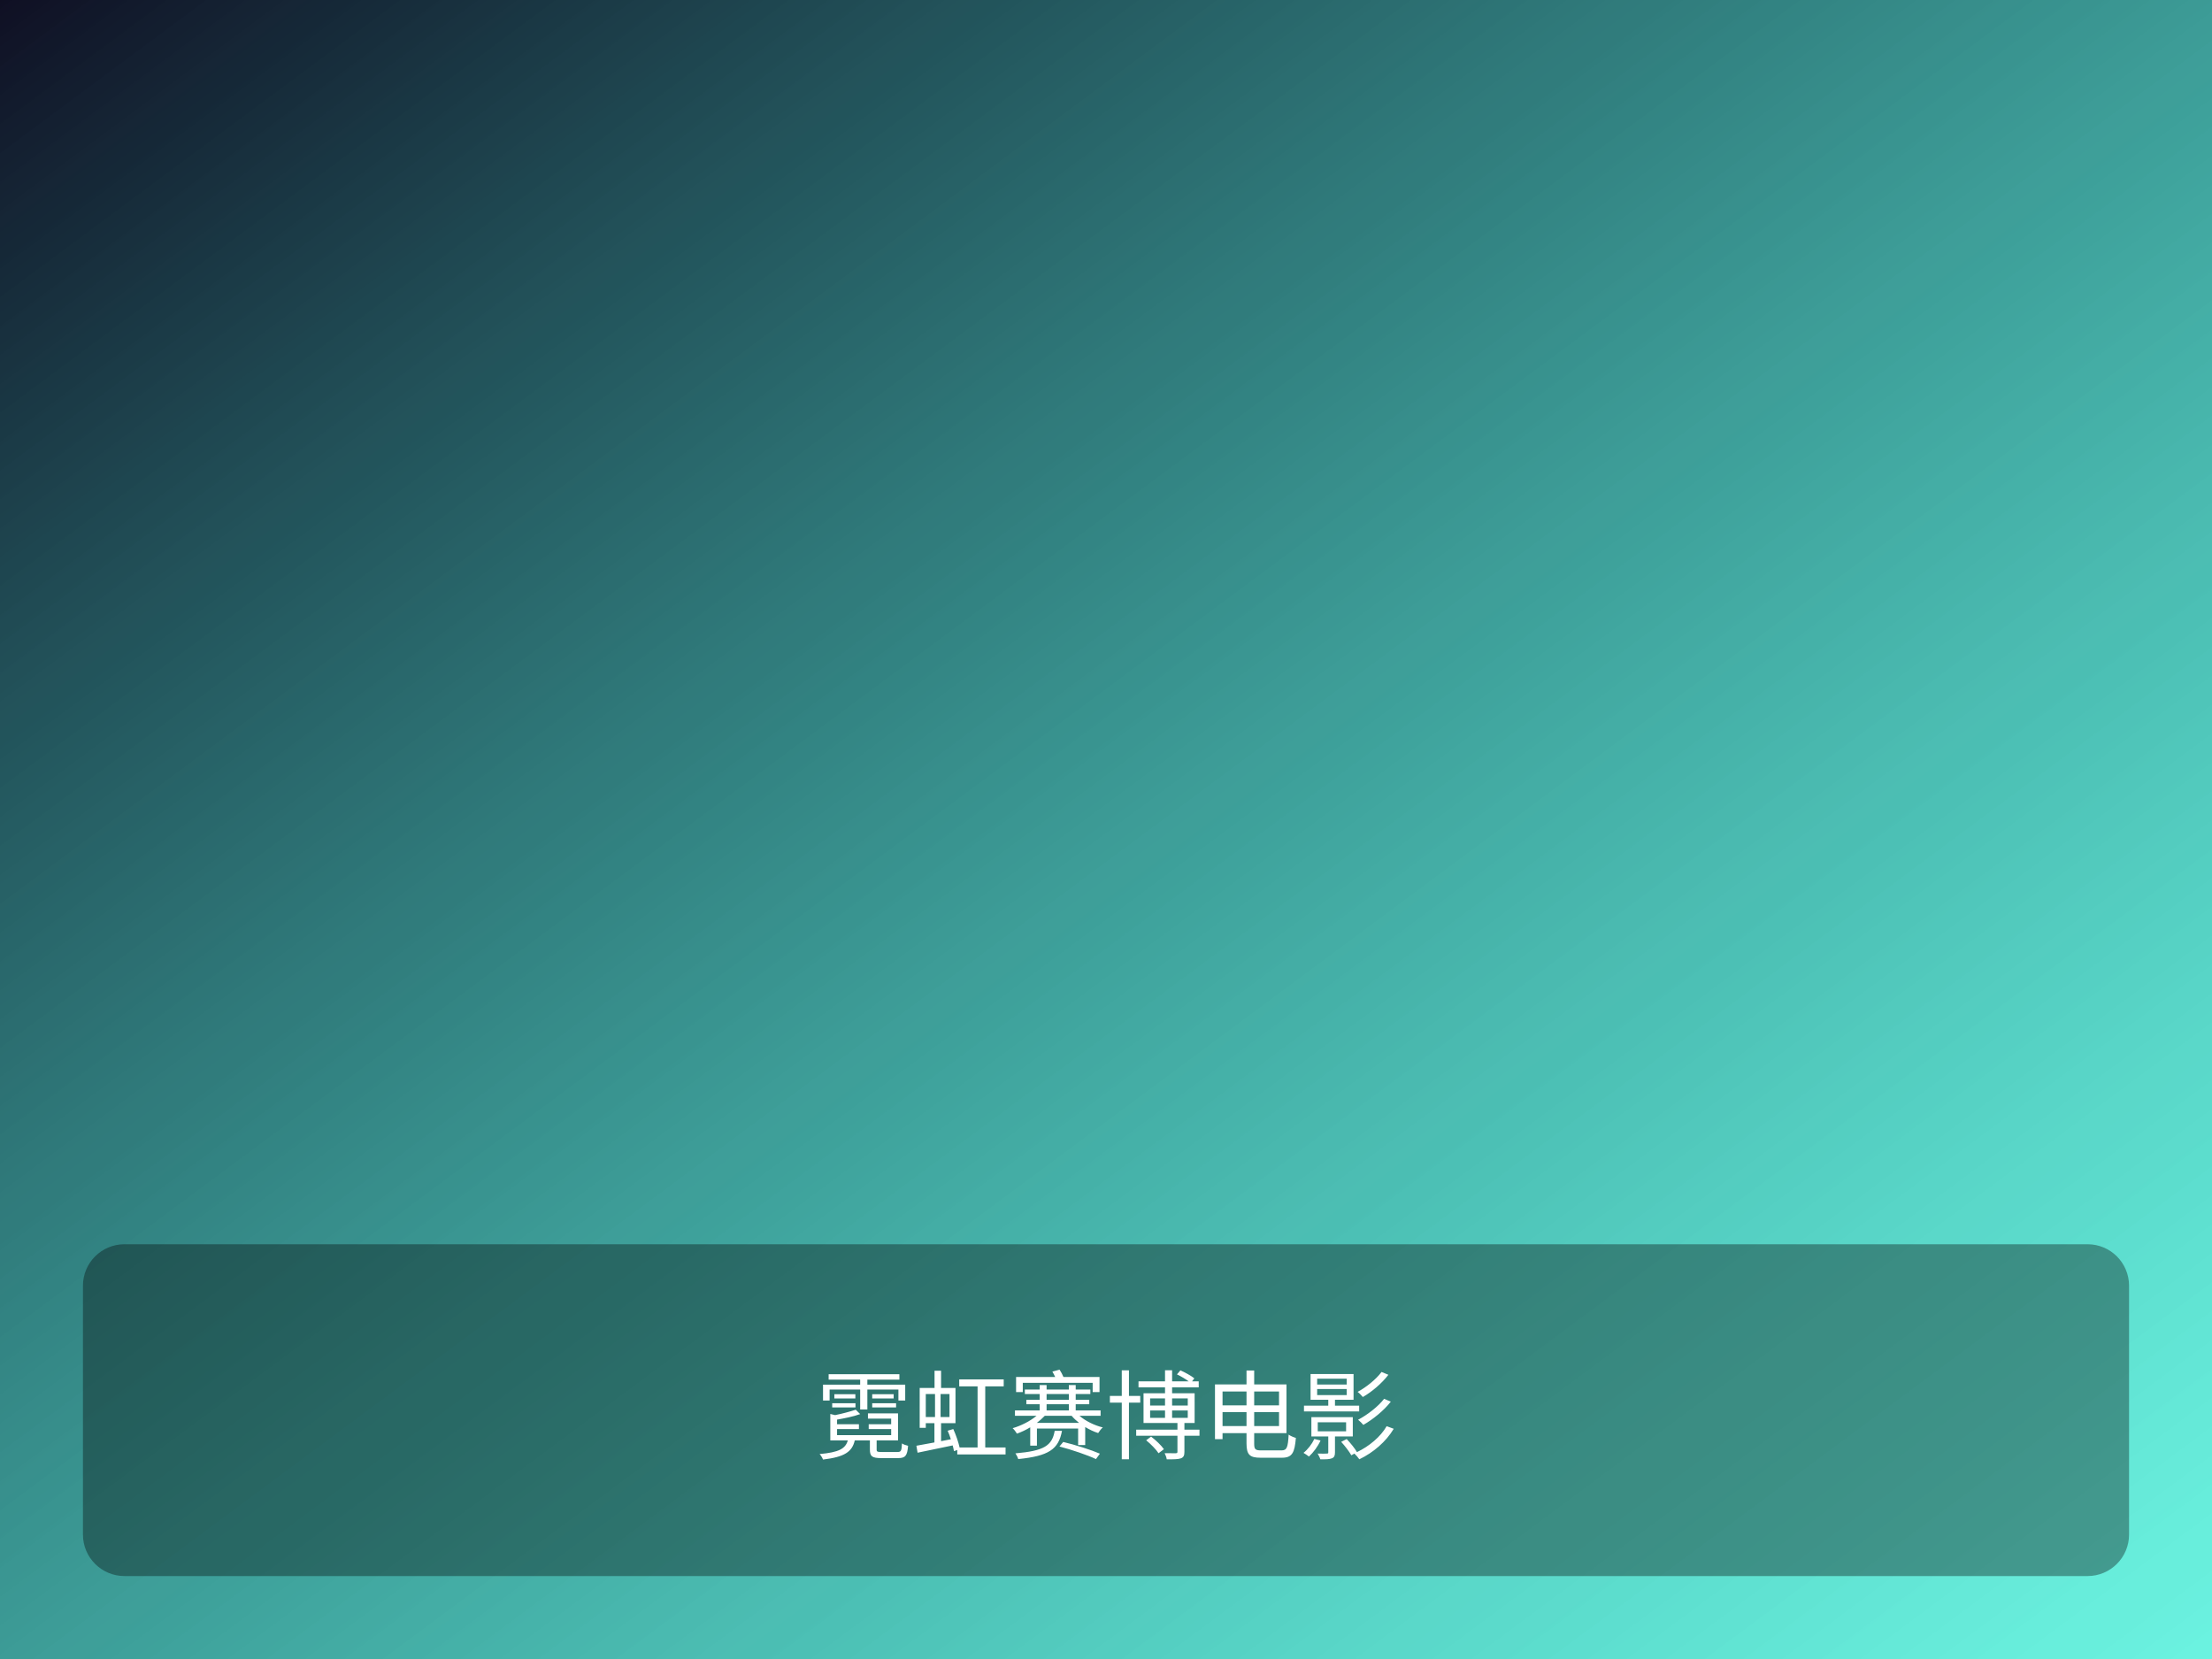
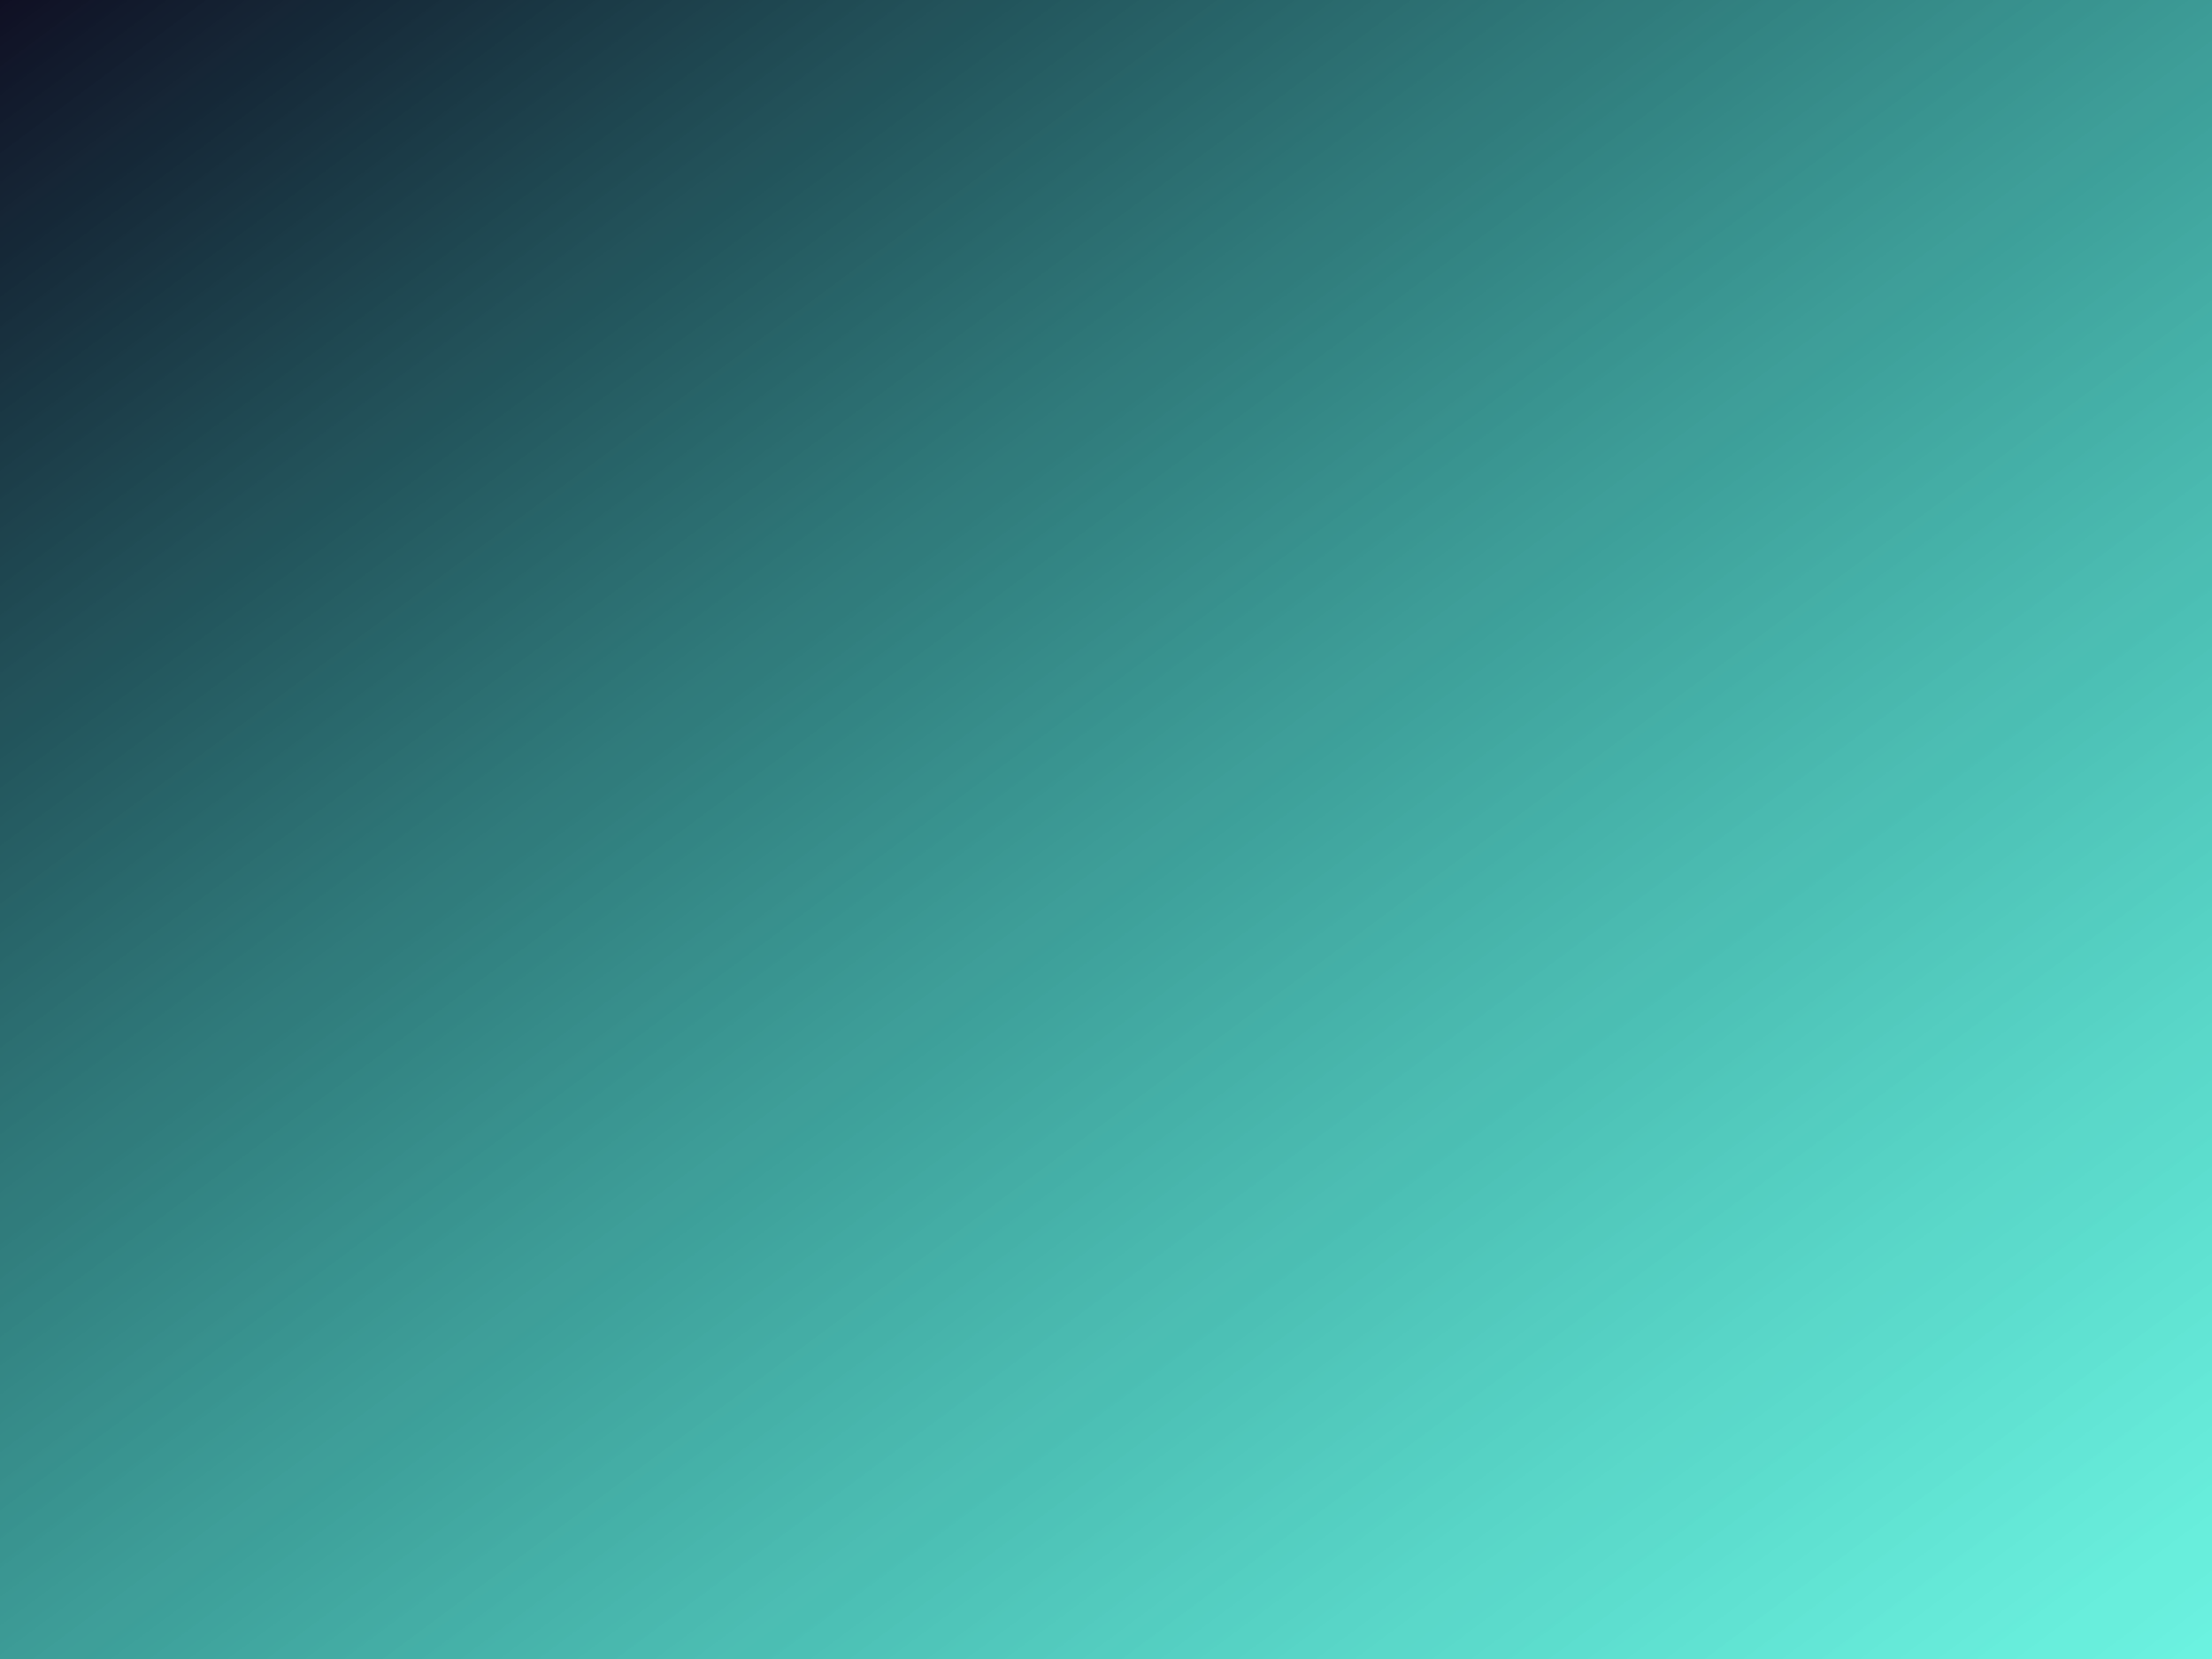
<svg xmlns="http://www.w3.org/2000/svg" width="640" height="480" viewBox="0 0 640 480">
  <defs>
    <linearGradient id="g" x1="0" y1="0" x2="1" y2="1">
      <stop offset="0%" stop-color="#0f0f23" />
      <stop offset="100%" stop-color="#00f5d4" stop-opacity="0.55" />
    </linearGradient>
  </defs>
  <rect width="640" height="480" fill="url(#g)" />
-   <rect x="24" y="360" width="592" height="96" rx="12" fill="rgba(0,0,0,0.35)" />
-   <text x="320" y="420" text-anchor="middle" font-family="sans-serif" font-size="28" fill="white">霓虹赛博电影</text>
</svg>
